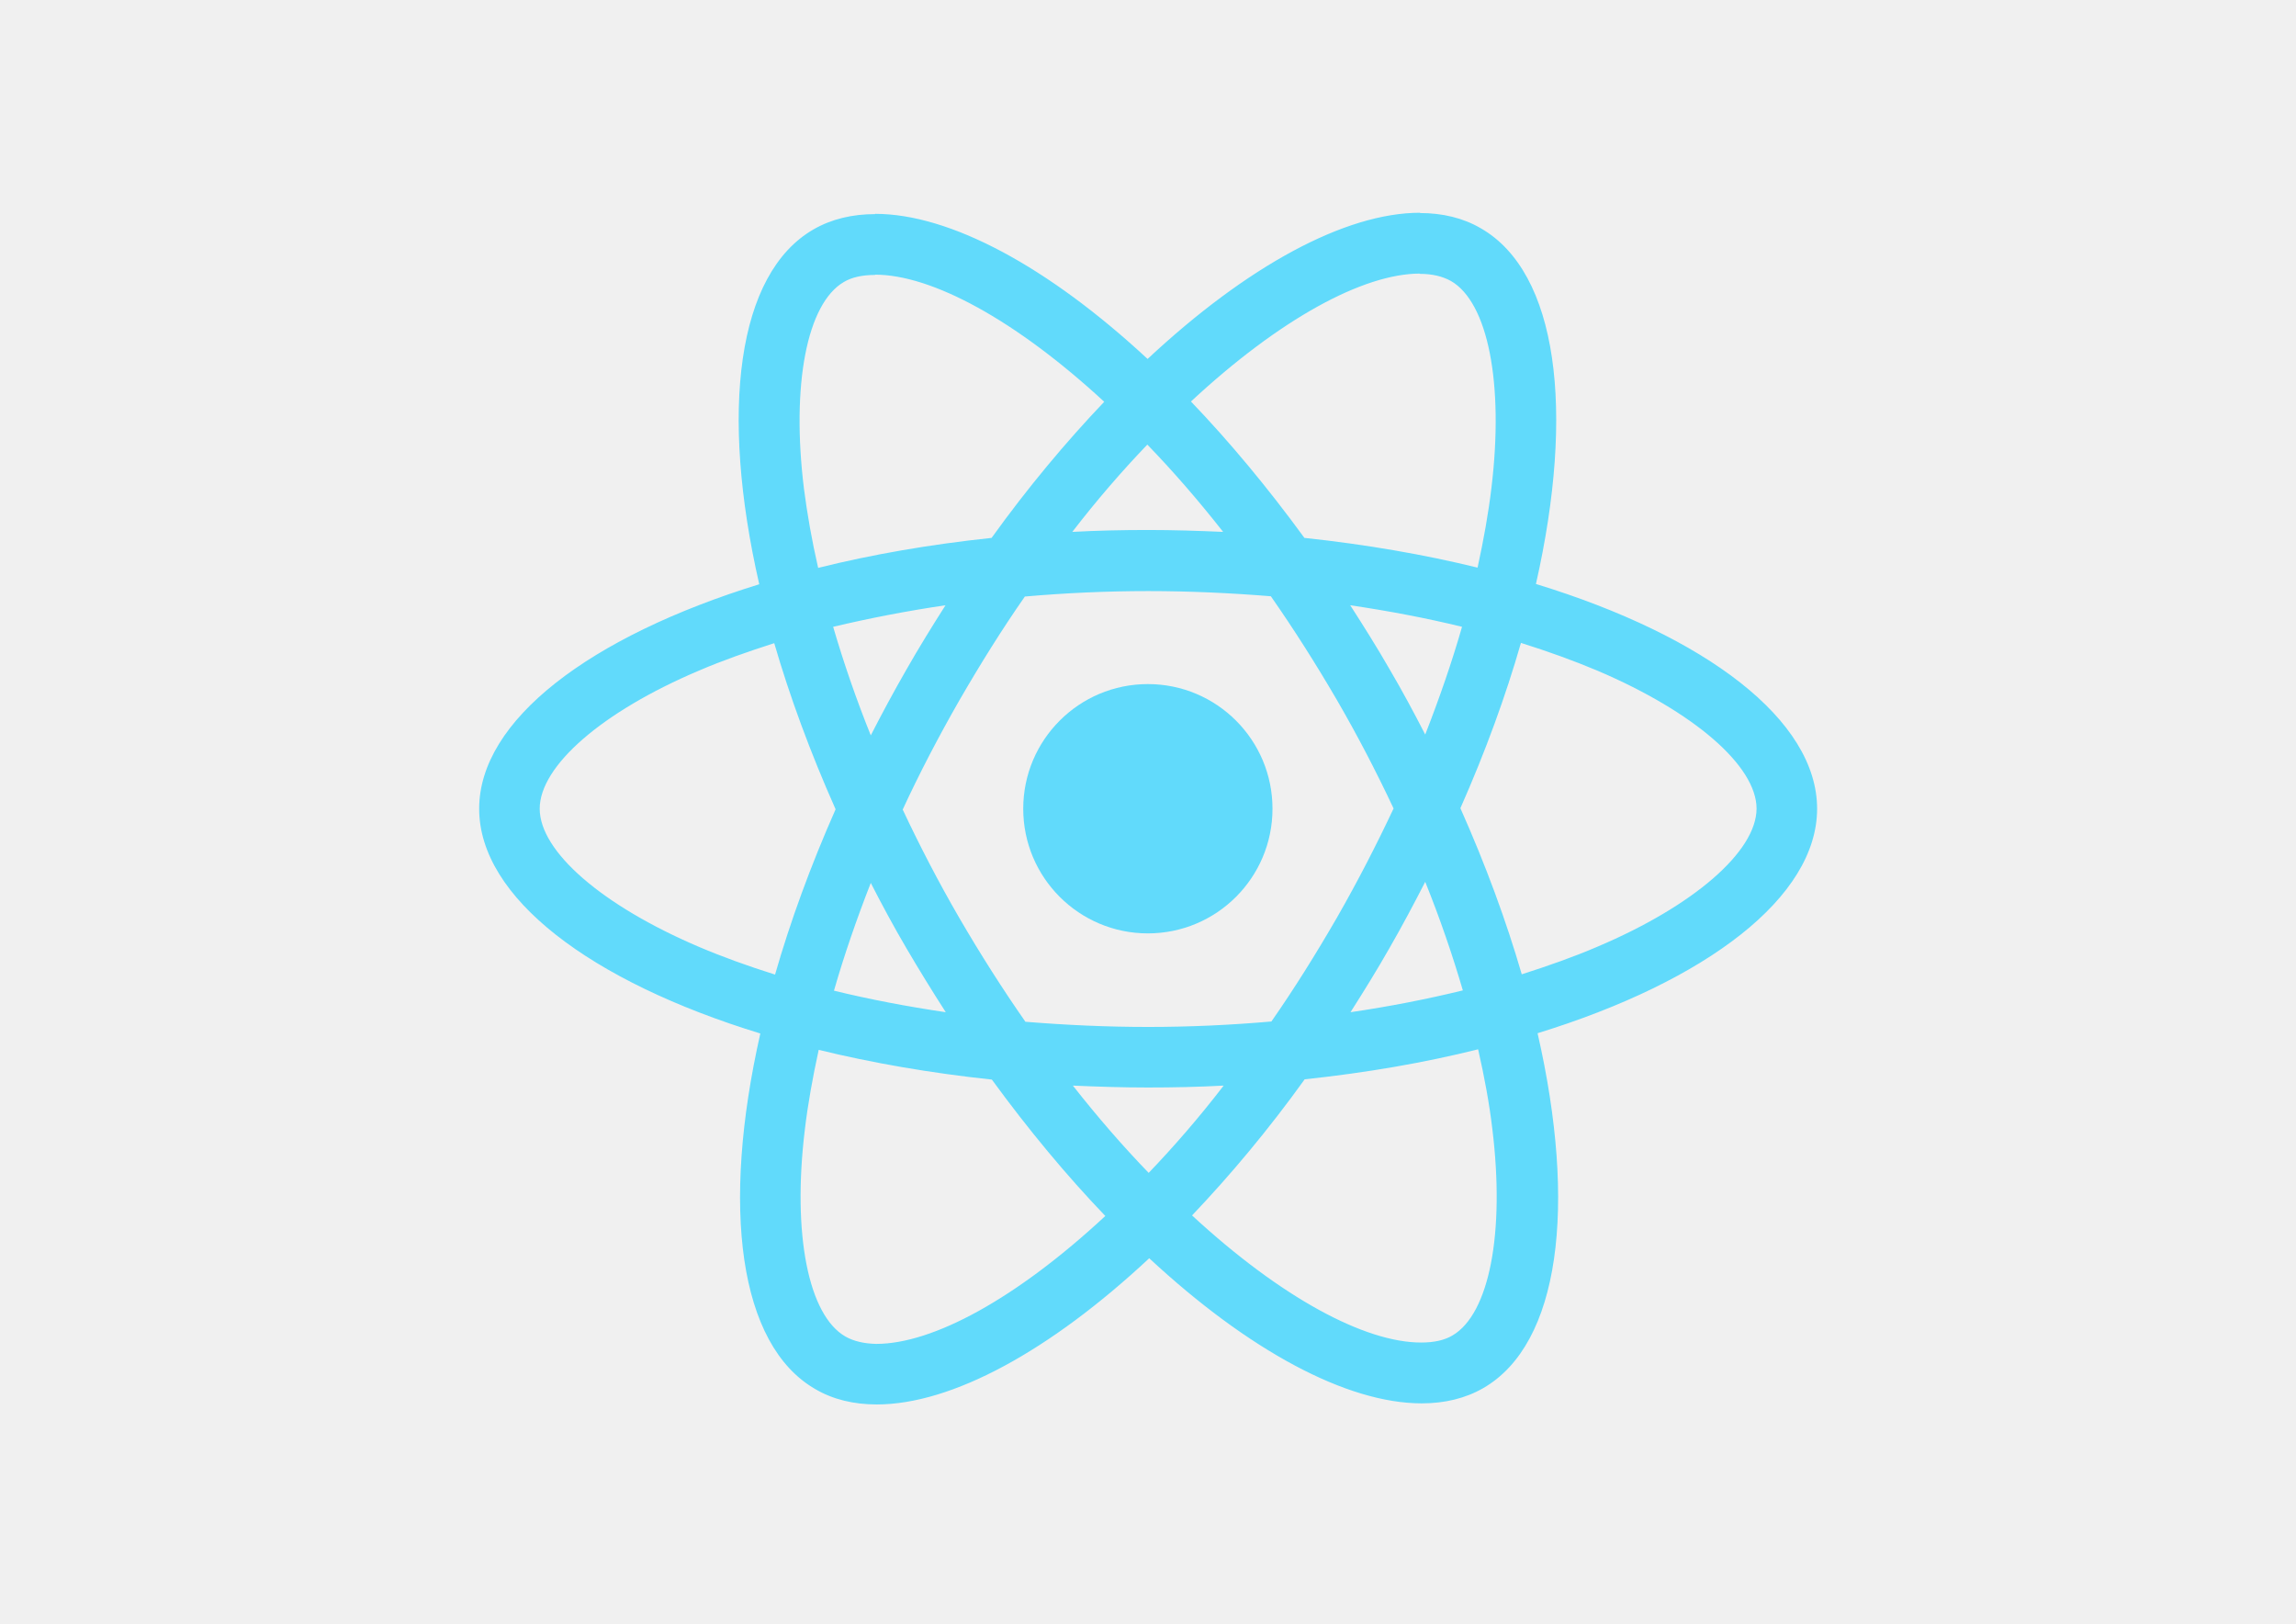
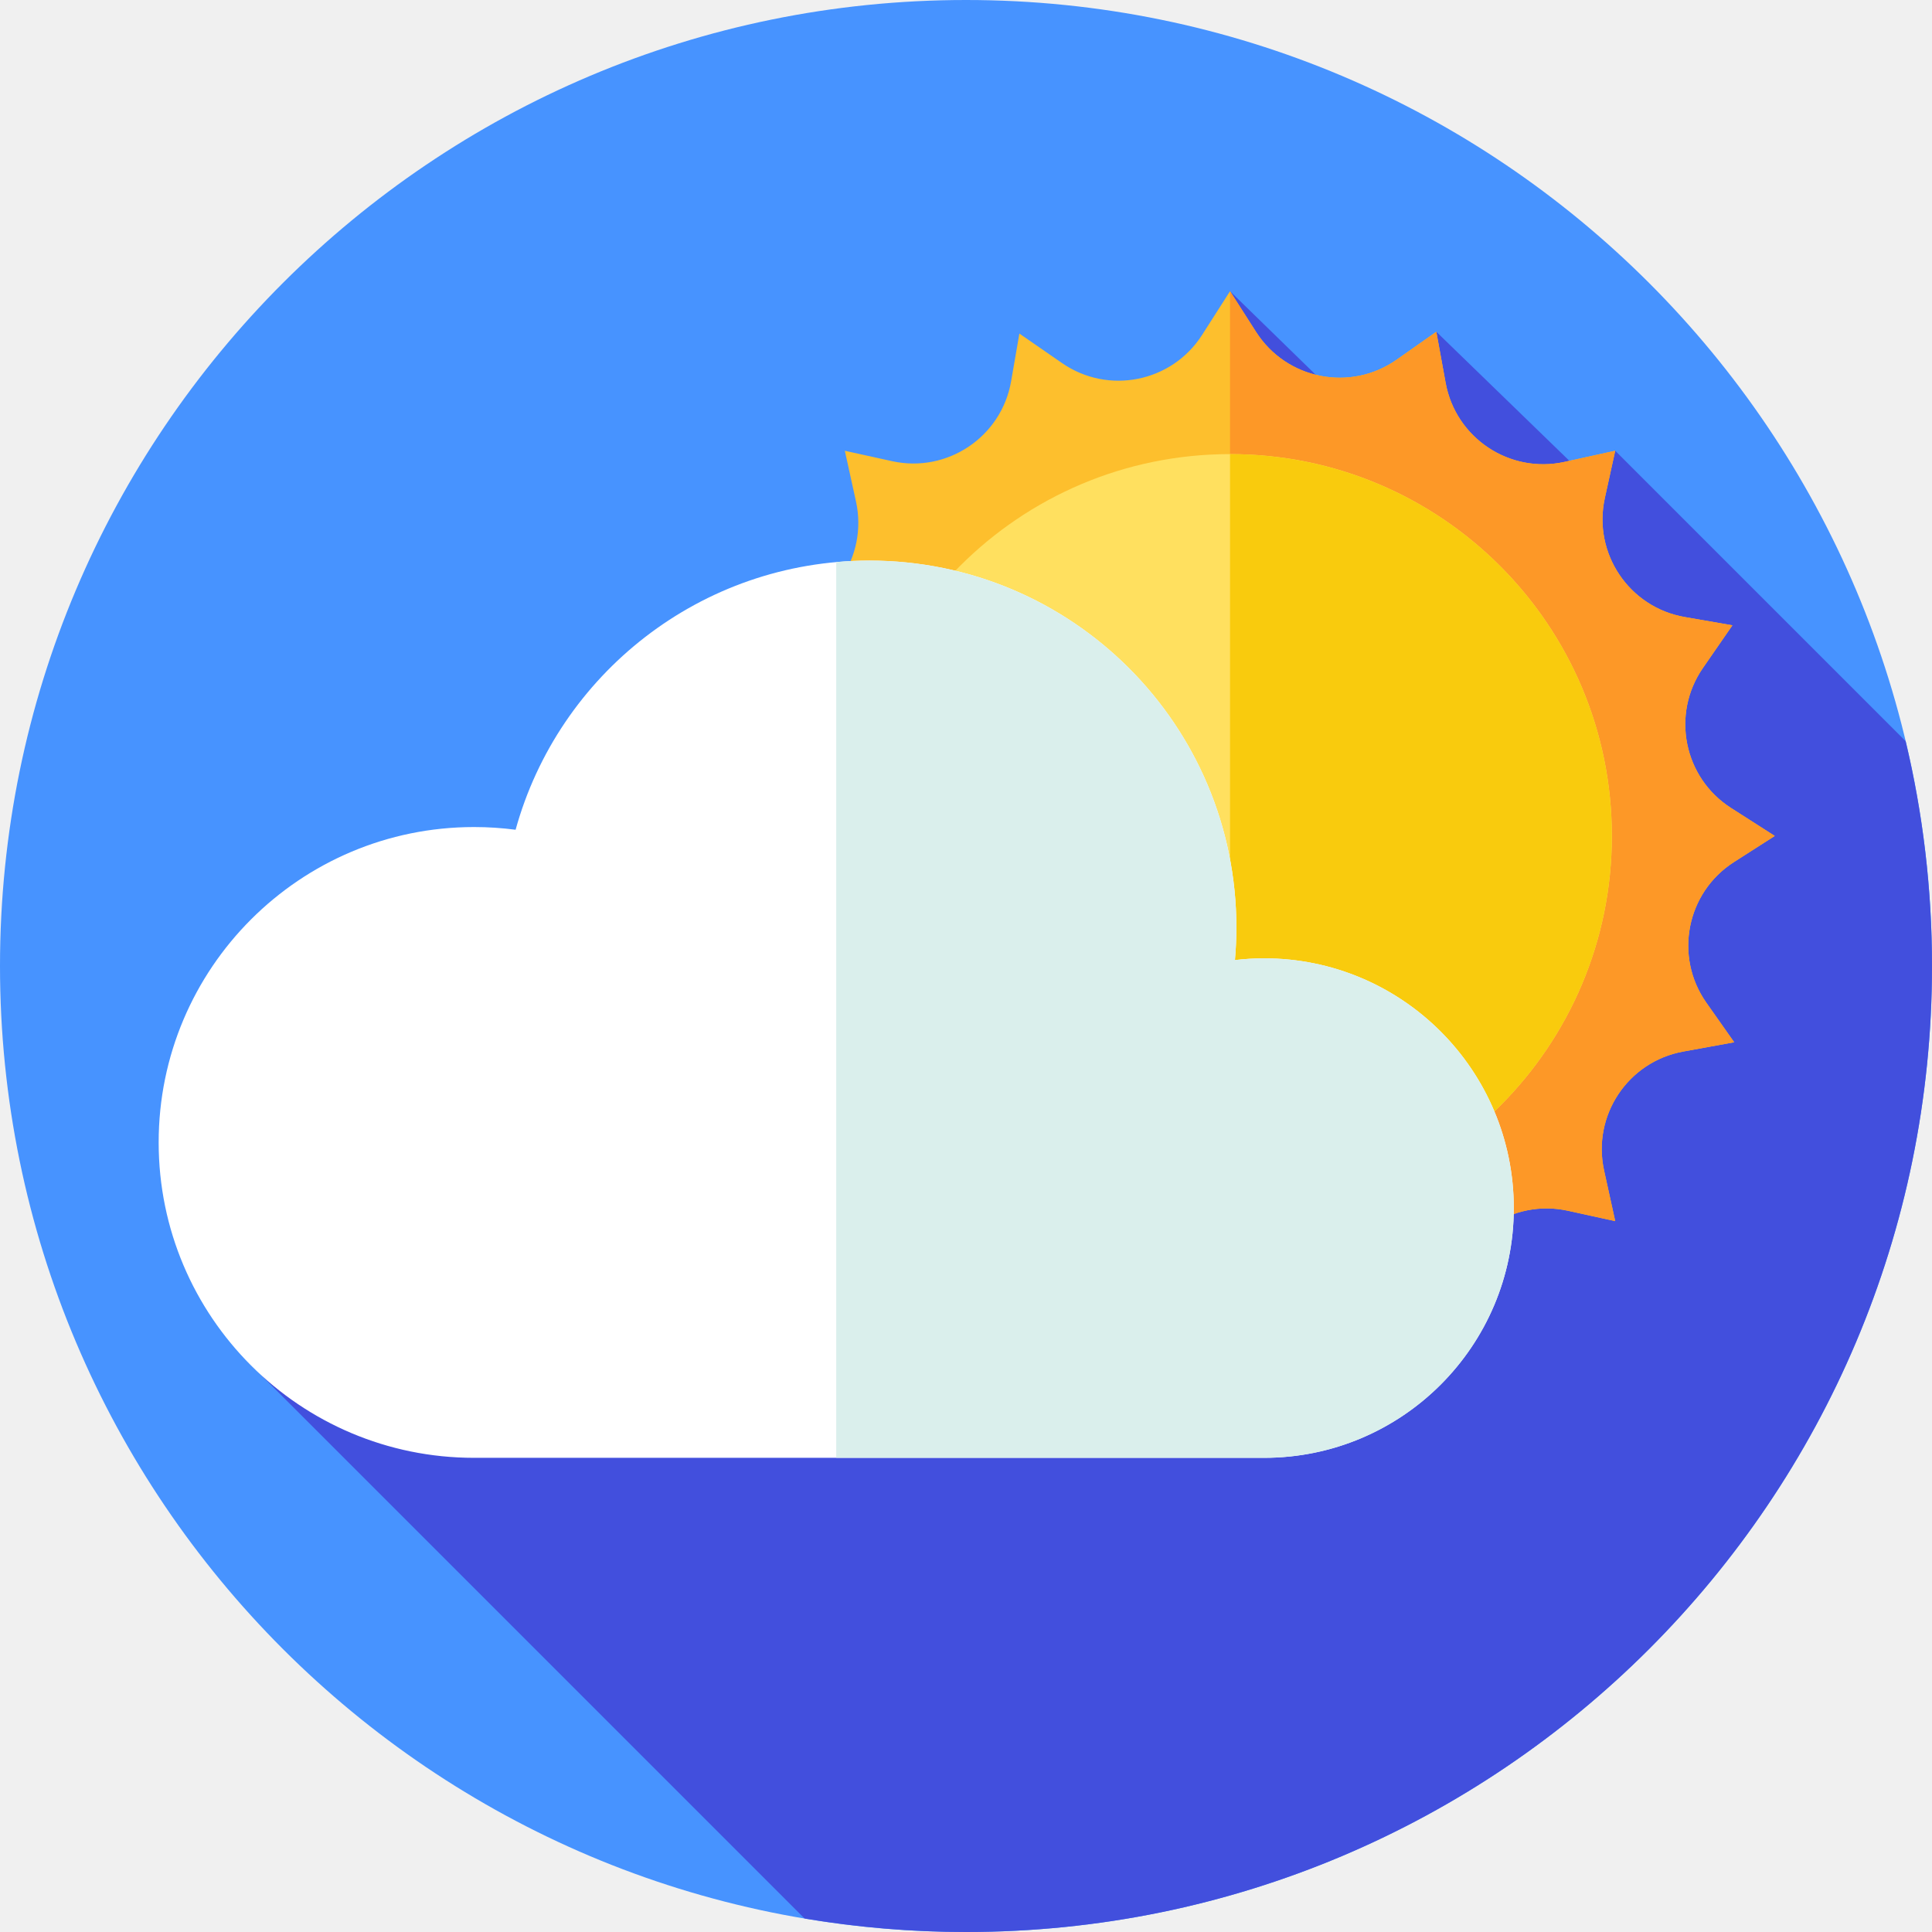
- <svg xmlns="http://www.w3.org/2000/svg" viewBox="0 0 841.9 595.3">
-   <g fill="#61DAFB">
-     <path d="M666.3 296.5c0-32.5-40.7-63.3-103.1-82.4 14.4-63.6 8-114.2-20.2-130.4-6.5-3.8-14.1-5.6-22.4-5.6v22.3c4.6 0 8.3.9 11.4 2.6 13.6 7.8 19.5 37.5 14.9 75.7-1.1 9.4-2.9 19.3-5.1 29.4-19.6-4.8-41-8.5-63.5-10.9-13.5-18.5-27.5-35.3-41.6-50 32.6-30.3 63.2-46.9 84-46.9V78c-27.5 0-63.5 19.6-99.9 53.6-36.4-33.8-72.4-53.2-99.9-53.2v22.3c20.7 0 51.4 16.5 84 46.6-14 14.7-28 31.4-41.3 49.9-22.6 2.4-44 6.1-63.6 11-2.3-10-4-19.7-5.2-29-4.7-38.2 1.1-67.9 14.6-75.8 3-1.8 6.9-2.6 11.5-2.6V78.5c-8.4 0-16 1.8-22.6 5.6-28.1 16.2-34.4 66.7-19.9 130.1-62.2 19.2-102.7 49.9-102.7 82.3 0 32.5 40.7 63.3 103.1 82.4-14.4 63.6-8 114.2 20.2 130.4 6.5 3.8 14.1 5.6 22.5 5.6 27.5 0 63.5-19.6 99.9-53.6 36.4 33.8 72.4 53.2 99.9 53.2 8.4 0 16-1.8 22.6-5.6 28.1-16.2 34.4-66.7 19.9-130.1 62-19.1 102.5-49.9 102.5-82.3zm-130.2-66.7c-3.7 12.9-8.3 26.2-13.5 39.5-4.1-8-8.4-16-13.1-24-4.6-8-9.5-15.8-14.4-23.4 14.2 2.1 27.9 4.7 41 7.9zm-45.8 106.5c-7.8 13.5-15.8 26.3-24.1 38.2-14.9 1.3-30 2-45.2 2-15.1 0-30.2-.7-45-1.9-8.3-11.9-16.4-24.6-24.2-38-7.6-13.1-14.5-26.4-20.8-39.8 6.2-13.4 13.2-26.8 20.7-39.9 7.8-13.5 15.8-26.3 24.1-38.2 14.9-1.3 30-2 45.2-2 15.1 0 30.2.7 45 1.9 8.3 11.9 16.4 24.6 24.2 38 7.6 13.1 14.5 26.4 20.8 39.8-6.3 13.4-13.2 26.8-20.7 39.9zm32.3-13c5.4 13.4 10 26.8 13.8 39.8-13.1 3.2-26.9 5.9-41.2 8 4.9-7.7 9.8-15.6 14.4-23.7 4.6-8 8.9-16.1 13-24.1zM421.2 430c-9.3-9.6-18.6-20.3-27.8-32 9 .4 18.2.7 27.5.7 9.4 0 18.7-.2 27.8-.7-9 11.7-18.3 22.4-27.5 32zm-74.4-58.9c-14.2-2.1-27.9-4.7-41-7.9 3.7-12.9 8.3-26.2 13.5-39.5 4.1 8 8.4 16 13.1 24 4.7 8 9.5 15.8 14.4 23.4zM420.7 163c9.3 9.6 18.6 20.3 27.8 32-9-.4-18.2-.7-27.5-.7-9.4 0-18.7.2-27.8.7 9-11.7 18.3-22.4 27.5-32zm-74 58.9c-4.9 7.7-9.8 15.6-14.4 23.7-4.6 8-8.9 16-13 24-5.4-13.4-10-26.8-13.8-39.8 13.1-3.1 26.9-5.8 41.2-7.9zm-90.5 125.2c-35.4-15.1-58.3-34.9-58.3-50.6 0-15.7 22.9-35.6 58.3-50.6 8.6-3.7 18-7 27.7-10.1 5.7 19.6 13.2 40 22.5 60.9-9.2 20.8-16.6 41.1-22.2 60.6-9.9-3.1-19.3-6.5-28-10.2zM310 490c-13.6-7.8-19.5-37.5-14.9-75.7 1.1-9.4 2.9-19.3 5.1-29.4 19.6 4.8 41 8.5 63.5 10.9 13.5 18.5 27.5 35.3 41.6 50-32.6 30.3-63.2 46.9-84 46.9-4.5-.1-8.3-1-11.3-2.7zm237.2-76.2c4.7 38.2-1.1 67.9-14.6 75.8-3 1.8-6.9 2.6-11.5 2.6-20.7 0-51.4-16.5-84-46.6 14-14.7 28-31.4 41.3-49.9 22.6-2.4 44-6.1 63.6-11 2.3 10.1 4.1 19.8 5.2 29.1zm38.5-66.7c-8.6 3.7-18 7-27.7 10.1-5.7-19.6-13.2-40-22.5-60.9 9.2-20.8 16.6-41.1 22.2-60.6 9.9 3.1 19.3 6.5 28.1 10.2 35.4 15.1 58.3 34.9 58.3 50.6-.1 15.7-23 35.6-58.4 50.6zM320.8 78.4z" />
-     <circle cx="420.9" cy="296.5" r="45.7" />
-     <path d="M520.5 78.1z" />
-   </g>
+ <svg xmlns="http://www.w3.org/2000/svg" width="65" height="65" viewBox="0 0 65 65" fill="none">
+   <path d="M32.5 65C50.449 65 65 50.449 65 32.5C65 14.551 50.449 0 32.5 0C14.551 0 0 14.551 0 32.5C0 50.449 14.551 65 32.5 65Z" fill="#4793FF" />
+   <path d="M65 32.5C65 29.895 64.692 27.363 64.113 24.936L54.342 15.165L53.024 15.721L48.324 11.162C48.324 11.162 46.55 14.071 44.539 12.875L41.383 9.797L41.196 14.282L8.788 46.265L27.069 64.546C28.835 64.843 30.649 65 32.5 65C50.449 65 65 50.449 65 32.5Z" fill="#424FDD" />
+   <path d="M58.339 29.002L59.71 28.125L58.239 27.184C56.647 26.166 56.217 24.03 57.292 22.476L58.285 21.039L56.681 20.76C54.808 20.435 53.584 18.613 53.993 16.756L54.342 15.166L52.636 15.541C50.791 15.947 48.977 14.74 48.637 12.881L48.323 11.163L46.992 12.1C45.438 13.195 43.284 12.771 42.26 11.169L41.383 9.798L40.442 11.27C39.424 12.861 37.288 13.291 35.733 12.217L34.296 11.223L34.018 12.828C33.693 14.7 31.87 15.924 30.014 15.516L28.424 15.166L28.799 16.872C29.204 18.718 27.998 20.532 26.139 20.871L24.421 21.185L25.358 22.516C26.452 24.07 26.029 26.224 24.427 27.248L23.056 28.125L24.527 29.066C26.119 30.085 26.549 32.22 25.474 33.775L24.481 35.212L26.085 35.49C27.958 35.816 29.181 37.638 28.773 39.495L28.424 41.084L30.13 40.709C31.975 40.304 33.789 41.51 34.129 43.369L34.443 45.088L35.774 44.151C37.328 43.056 39.482 43.48 40.506 45.081L41.383 46.453L42.324 44.981C43.342 43.389 45.478 42.959 47.033 44.034L48.469 45.027L48.748 43.423C49.073 41.55 50.895 40.327 52.752 40.735L54.342 41.084L53.967 39.379C53.561 37.533 54.768 35.719 56.627 35.379L58.345 35.066L57.408 33.735C56.314 32.18 56.737 30.027 58.339 29.002Z" fill="#FDBF2D" />
+   <path d="M57.408 33.734L58.345 35.065L56.627 35.378C54.768 35.718 53.562 37.532 53.968 39.378L54.342 41.083L52.753 40.734C50.895 40.325 49.074 41.549 48.748 43.422L48.469 45.026L47.032 44.032C45.478 42.958 43.342 43.388 42.324 44.98L41.383 46.452V9.797L42.26 11.168C43.285 12.77 45.438 13.194 46.992 12.099L48.324 11.162L48.637 12.881C48.976 14.739 50.79 15.945 52.636 15.54L54.342 15.165L53.993 16.755C53.584 18.611 54.808 20.434 56.681 20.759L58.284 21.037L57.291 22.474C56.217 24.03 56.647 26.165 58.239 27.183L59.71 28.124L58.339 29.001C56.737 30.026 56.314 32.179 57.408 33.734Z" fill="#FD9827" />
+   <path d="M41.383 40.971C48.478 40.971 54.229 35.219 54.229 28.124C54.229 21.03 48.478 15.278 41.383 15.278C34.288 15.278 28.537 21.03 28.537 28.124C28.537 35.219 34.288 40.971 41.383 40.971Z" fill="#FFE05F" />
+   <path d="M54.229 28.124C54.229 35.219 48.477 40.97 41.383 40.97V15.279C48.477 15.279 54.229 21.03 54.229 28.124Z" fill="#F9CB0D" />
+   <path d="M42.527 32.242C42.196 32.242 41.869 32.263 41.548 32.301C41.579 31.94 41.597 31.576 41.597 31.208C41.597 24.389 36.069 18.861 29.25 18.861C23.57 18.861 18.787 22.695 17.347 27.916C16.889 27.856 16.423 27.825 15.949 27.825C10.089 27.825 5.338 32.576 5.338 38.436C5.338 44.297 10.089 49.047 15.949 49.047H42.527C47.168 49.047 50.93 45.285 50.93 40.645C50.93 36.004 47.168 32.242 42.527 32.242Z" fill="white" />
+   <path d="M50.93 40.644C50.93 45.285 47.168 49.047 42.527 49.047H28.134V18.91C28.502 18.876 28.873 18.86 29.25 18.86C36.069 18.86 41.597 24.387 41.597 31.207C41.597 31.575 41.58 31.939 41.548 32.3C41.87 32.263 42.196 32.241 42.527 32.241C47.168 32.241 50.93 36.004 50.93 40.644Z" fill="#DAEFEC" />
</svg>
